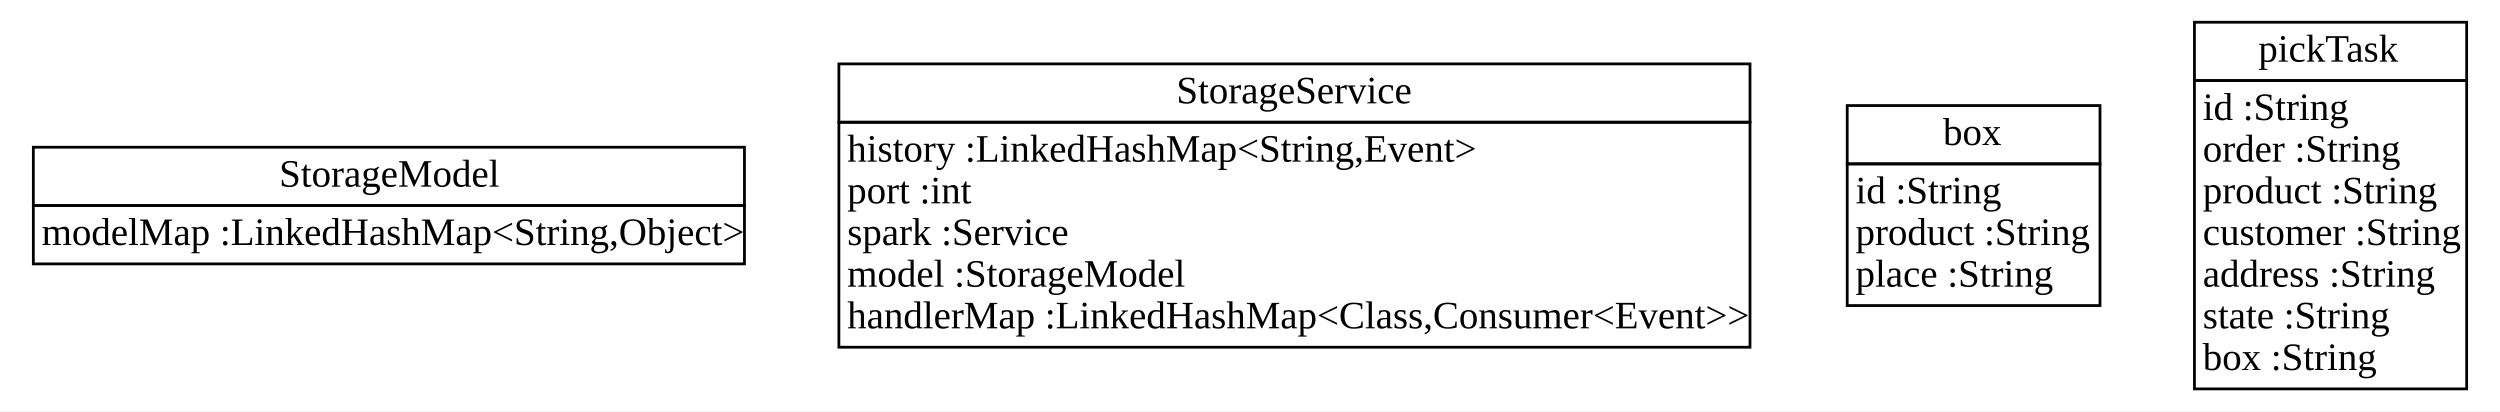
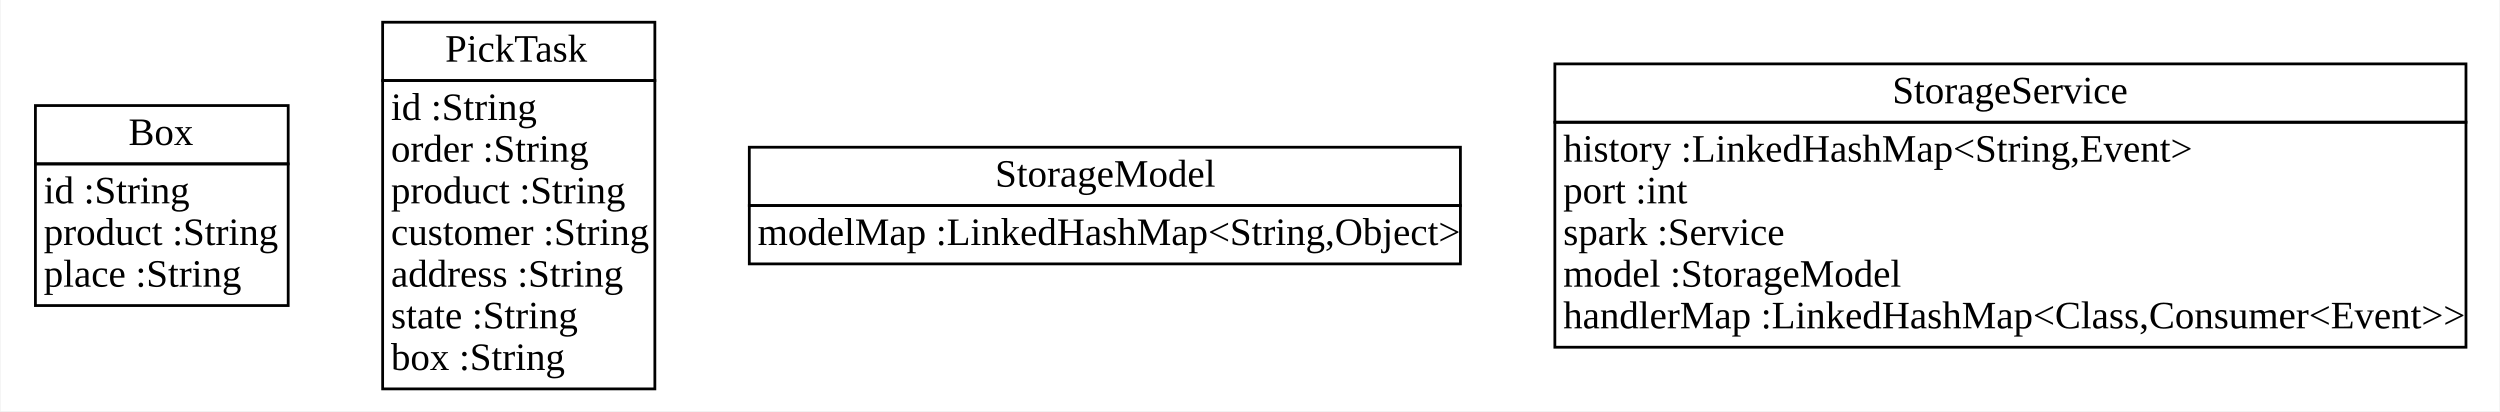
- <svg xmlns="http://www.w3.org/2000/svg" width="900px" height="148px" viewBox="0.00 0.00 900.00 148.00">
+ <svg xmlns="http://www.w3.org/2000/svg" width="900px" height="148px" viewBox="0.00 0.00 899.50 148.00">
  <g id="graph0" class="graph" transform="scale(1.0 1.0) rotate(0) translate(4 144)">
-     <polygon fill="white" stroke="none" points="-4,4 -4,-144 896,-144 896,4 -4,4" />
+     <polygon fill="white" stroke="none" points="-4,4 -4,-144 895.5,-144 895.5,4 -4,4" />
    <g id="node1" class="node">
-       <polygon fill="none" stroke="black" points="8,-70 8,-91 264,-91 264,-70 8,-70" />
-       <text text-anchor="start" x="96.5" y="-76.8" font-family="Times New Roman,serif" font-size="14.00">StorageModel</text>
-       <polygon fill="none" stroke="black" points="8,-49 8,-70 264,-70 264,-49 8,-49" />
-       <text text-anchor="start" x="11" y="-55.8" font-family="Times New Roman,serif" font-size="14.00">modelMap :LinkedHashMap&lt;String,Object&gt;</text>
+       <polygon fill="none" stroke="black" points="8.5,-85 8.5,-106 99.5,-106 99.5,-85 8.5,-85" />
+       <text text-anchor="start" x="42" y="-91.8" font-family="Times New Roman,serif" font-size="14.00">Box</text>
+       <polygon fill="none" stroke="black" points="8.5,-34 8.5,-85 99.5,-85 99.5,-34 8.5,-34" />
+       <text text-anchor="start" x="11.5" y="-70.8" font-family="Times New Roman,serif" font-size="14.00">id :String</text>
+       <text text-anchor="start" x="11.5" y="-55.8" font-family="Times New Roman,serif" font-size="14.00">product :String</text>
+       <text text-anchor="start" x="11.5" y="-40.8" font-family="Times New Roman,serif" font-size="14.00">place :String</text>
    </g>
    <g id="node2" class="node">
-       <polygon fill="none" stroke="black" points="298,-100 298,-121 626,-121 626,-100 298,-100" />
-       <text text-anchor="start" x="419.5" y="-106.8" font-family="Times New Roman,serif" font-size="14.00">StorageService</text>
-       <polygon fill="none" stroke="black" points="298,-19 298,-100 626,-100 626,-19 298,-19" />
-       <text text-anchor="start" x="301" y="-85.8" font-family="Times New Roman,serif" font-size="14.00">history :LinkedHashMap&lt;String,Event&gt;</text>
-       <text text-anchor="start" x="301" y="-70.8" font-family="Times New Roman,serif" font-size="14.00">port :int</text>
-       <text text-anchor="start" x="301" y="-55.8" font-family="Times New Roman,serif" font-size="14.00">spark :Service</text>
-       <text text-anchor="start" x="301" y="-40.8" font-family="Times New Roman,serif" font-size="14.00">model :StorageModel</text>
-       <text text-anchor="start" x="301" y="-25.8" font-family="Times New Roman,serif" font-size="14.00">handlerMap :LinkedHashMap&lt;Class,Consumer&lt;Event&gt;&gt;</text>
+       <polygon fill="none" stroke="black" points="133.5,-115 133.5,-136 231.5,-136 231.5,-115 133.5,-115" />
+       <text text-anchor="start" x="156" y="-121.8" font-family="Times New Roman,serif" font-size="14.00">PickTask</text>
+       <polygon fill="none" stroke="black" points="133.5,-4 133.5,-115 231.5,-115 231.5,-4 133.5,-4" />
+       <text text-anchor="start" x="136.5" y="-100.8" font-family="Times New Roman,serif" font-size="14.00">id :String</text>
+       <text text-anchor="start" x="136.5" y="-85.8" font-family="Times New Roman,serif" font-size="14.00">order :String</text>
+       <text text-anchor="start" x="136.5" y="-70.8" font-family="Times New Roman,serif" font-size="14.00">product :String</text>
+       <text text-anchor="start" x="136.5" y="-55.8" font-family="Times New Roman,serif" font-size="14.00">customer :String</text>
+       <text text-anchor="start" x="136.5" y="-40.8" font-family="Times New Roman,serif" font-size="14.00">address :String</text>
+       <text text-anchor="start" x="136.5" y="-25.8" font-family="Times New Roman,serif" font-size="14.00">state :String</text>
+       <text text-anchor="start" x="136.5" y="-10.8" font-family="Times New Roman,serif" font-size="14.00">box :String</text>
    </g>
    <g id="node3" class="node">
-       <polygon fill="none" stroke="black" points="661,-85 661,-106 752,-106 752,-85 661,-85" />
-       <text text-anchor="start" x="695.5" y="-91.8" font-family="Times New Roman,serif" font-size="14.00">box</text>
-       <polygon fill="none" stroke="black" points="661,-34 661,-85 752,-85 752,-34 661,-34" />
-       <text text-anchor="start" x="664" y="-70.8" font-family="Times New Roman,serif" font-size="14.00">id :String</text>
-       <text text-anchor="start" x="664" y="-55.8" font-family="Times New Roman,serif" font-size="14.00">product :String</text>
-       <text text-anchor="start" x="664" y="-40.8" font-family="Times New Roman,serif" font-size="14.00">place :String</text>
+       <polygon fill="none" stroke="black" points="265.5,-70 265.5,-91 521.5,-91 521.5,-70 265.5,-70" />
+       <text text-anchor="start" x="354" y="-76.8" font-family="Times New Roman,serif" font-size="14.00">StorageModel</text>
+       <polygon fill="none" stroke="black" points="265.5,-49 265.5,-70 521.5,-70 521.5,-49 265.5,-49" />
+       <text text-anchor="start" x="268.5" y="-55.8" font-family="Times New Roman,serif" font-size="14.00">modelMap :LinkedHashMap&lt;String,Object&gt;</text>
    </g>
    <g id="node4" class="node">
-       <polygon fill="none" stroke="black" points="786,-115 786,-136 884,-136 884,-115 786,-115" />
-       <text text-anchor="start" x="809" y="-121.8" font-family="Times New Roman,serif" font-size="14.00">pickTask</text>
-       <polygon fill="none" stroke="black" points="786,-4 786,-115 884,-115 884,-4 786,-4" />
-       <text text-anchor="start" x="789" y="-100.8" font-family="Times New Roman,serif" font-size="14.00">id :String</text>
-       <text text-anchor="start" x="789" y="-85.8" font-family="Times New Roman,serif" font-size="14.00">order :String</text>
-       <text text-anchor="start" x="789" y="-70.8" font-family="Times New Roman,serif" font-size="14.00">product :String</text>
-       <text text-anchor="start" x="789" y="-55.8" font-family="Times New Roman,serif" font-size="14.00">customer :String</text>
-       <text text-anchor="start" x="789" y="-40.8" font-family="Times New Roman,serif" font-size="14.00">address :String</text>
-       <text text-anchor="start" x="789" y="-25.8" font-family="Times New Roman,serif" font-size="14.00">state :String</text>
-       <text text-anchor="start" x="789" y="-10.8" font-family="Times New Roman,serif" font-size="14.00">box :String</text>
+       <polygon fill="none" stroke="black" points="555.5,-100 555.5,-121 883.5,-121 883.5,-100 555.5,-100" />
+       <text text-anchor="start" x="677" y="-106.8" font-family="Times New Roman,serif" font-size="14.00">StorageService</text>
+       <polygon fill="none" stroke="black" points="555.5,-19 555.5,-100 883.5,-100 883.5,-19 555.5,-19" />
+       <text text-anchor="start" x="558.5" y="-85.8" font-family="Times New Roman,serif" font-size="14.00">history :LinkedHashMap&lt;String,Event&gt;</text>
+       <text text-anchor="start" x="558.5" y="-70.8" font-family="Times New Roman,serif" font-size="14.00">port :int</text>
+       <text text-anchor="start" x="558.5" y="-55.8" font-family="Times New Roman,serif" font-size="14.00">spark :Service</text>
+       <text text-anchor="start" x="558.5" y="-40.8" font-family="Times New Roman,serif" font-size="14.00">model :StorageModel</text>
+       <text text-anchor="start" x="558.5" y="-25.8" font-family="Times New Roman,serif" font-size="14.00">handlerMap :LinkedHashMap&lt;Class,Consumer&lt;Event&gt;&gt;</text>
    </g>
  </g>
</svg>
